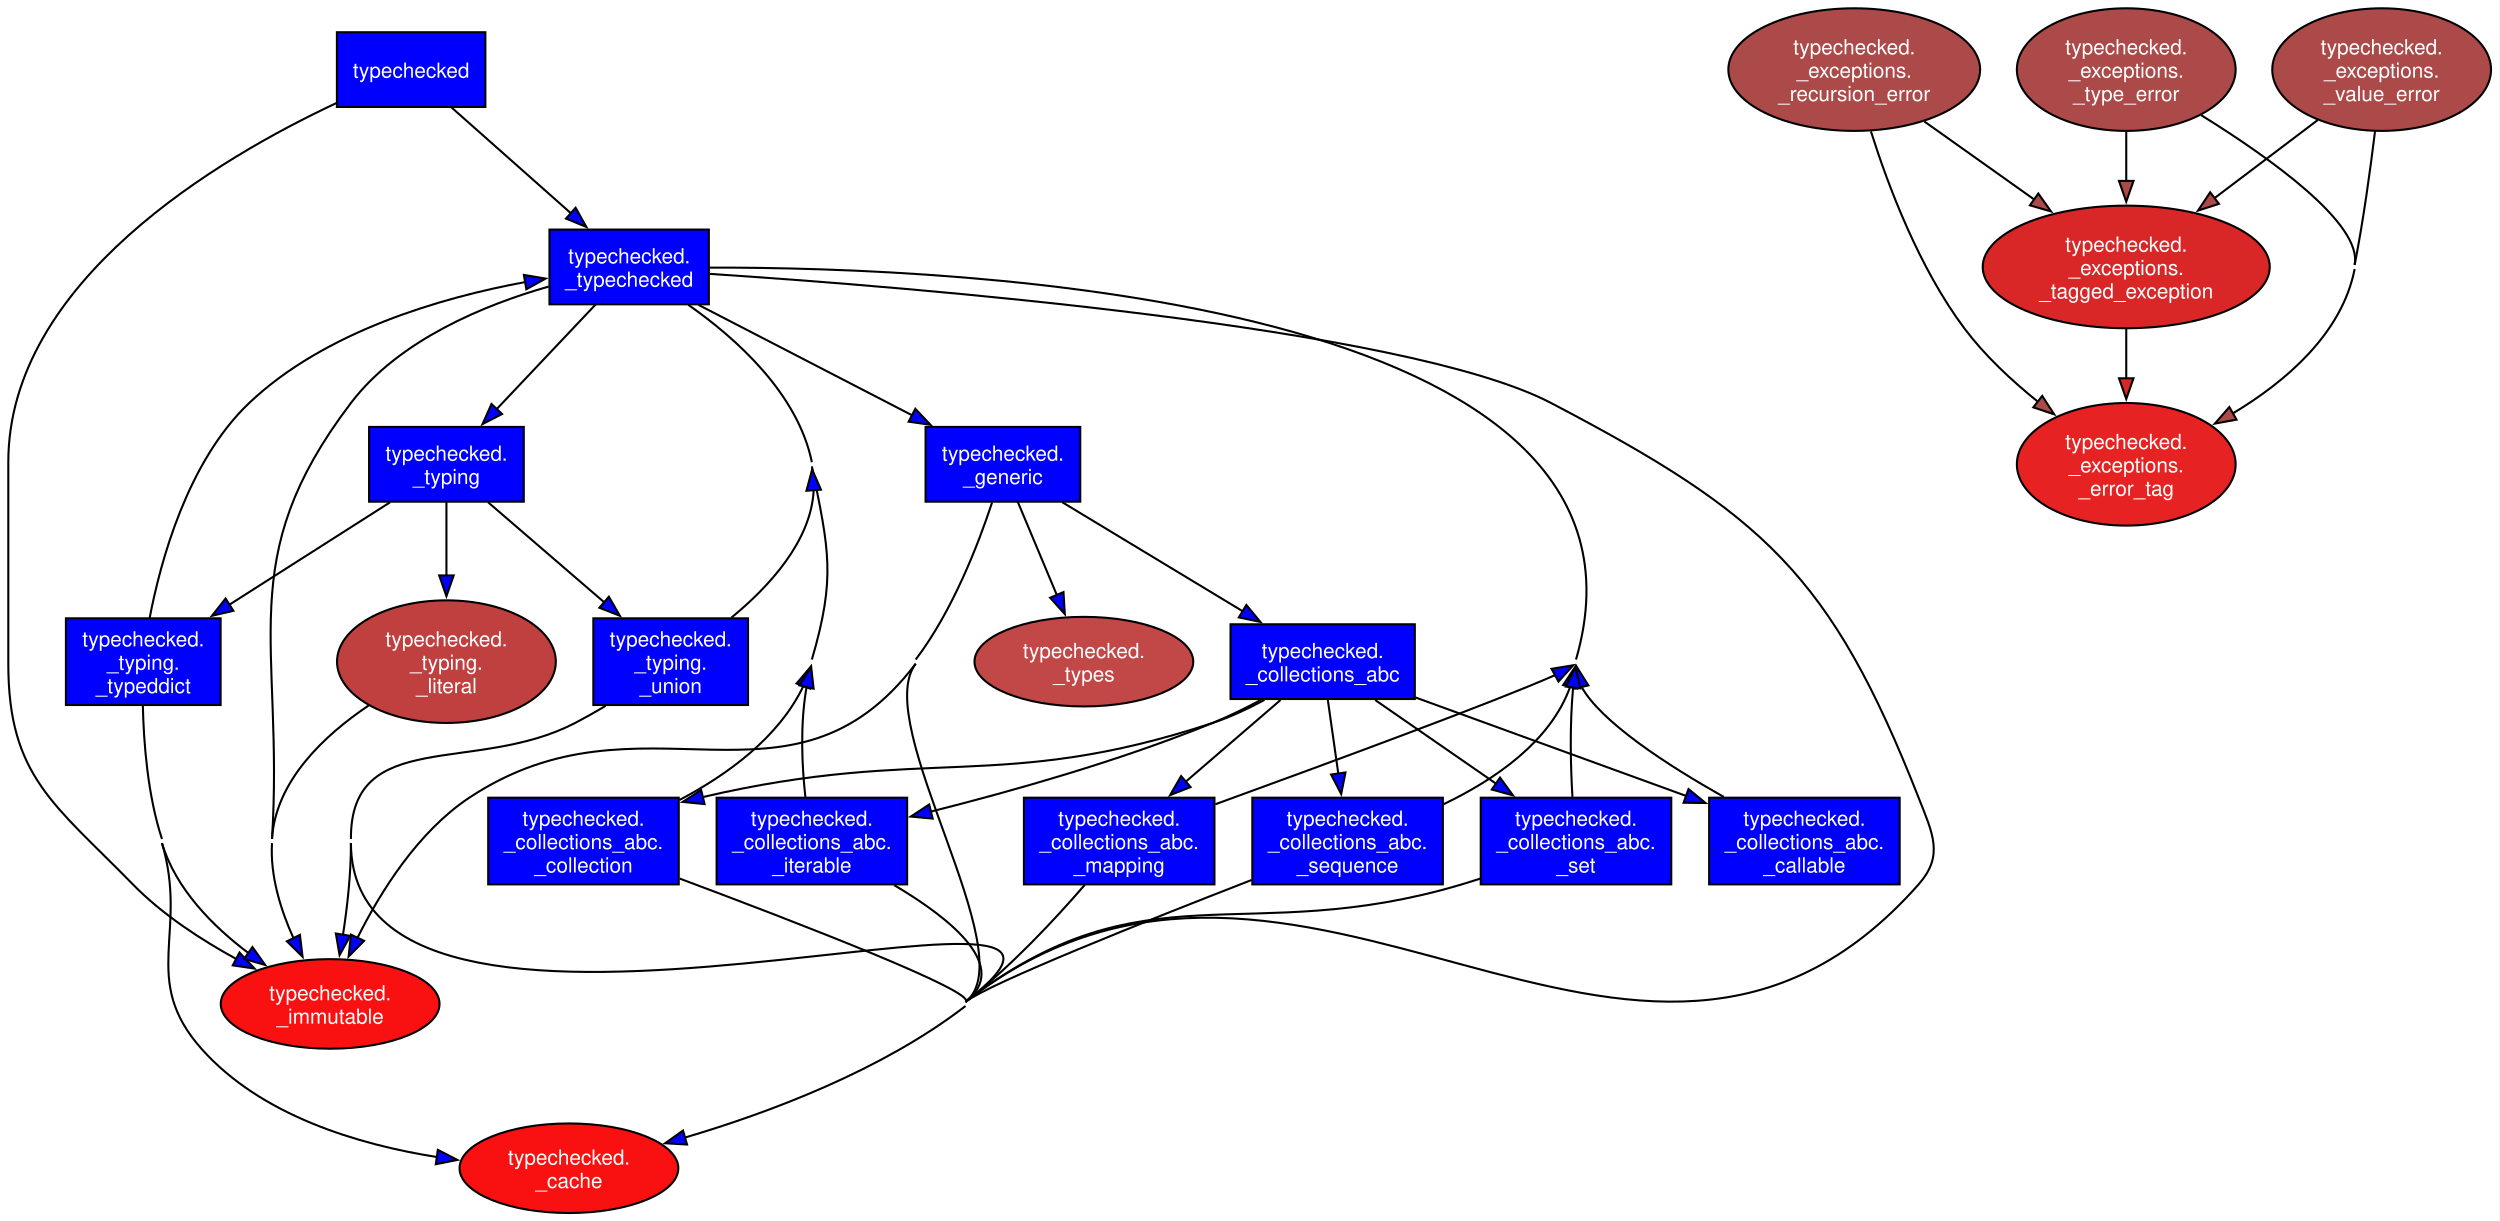
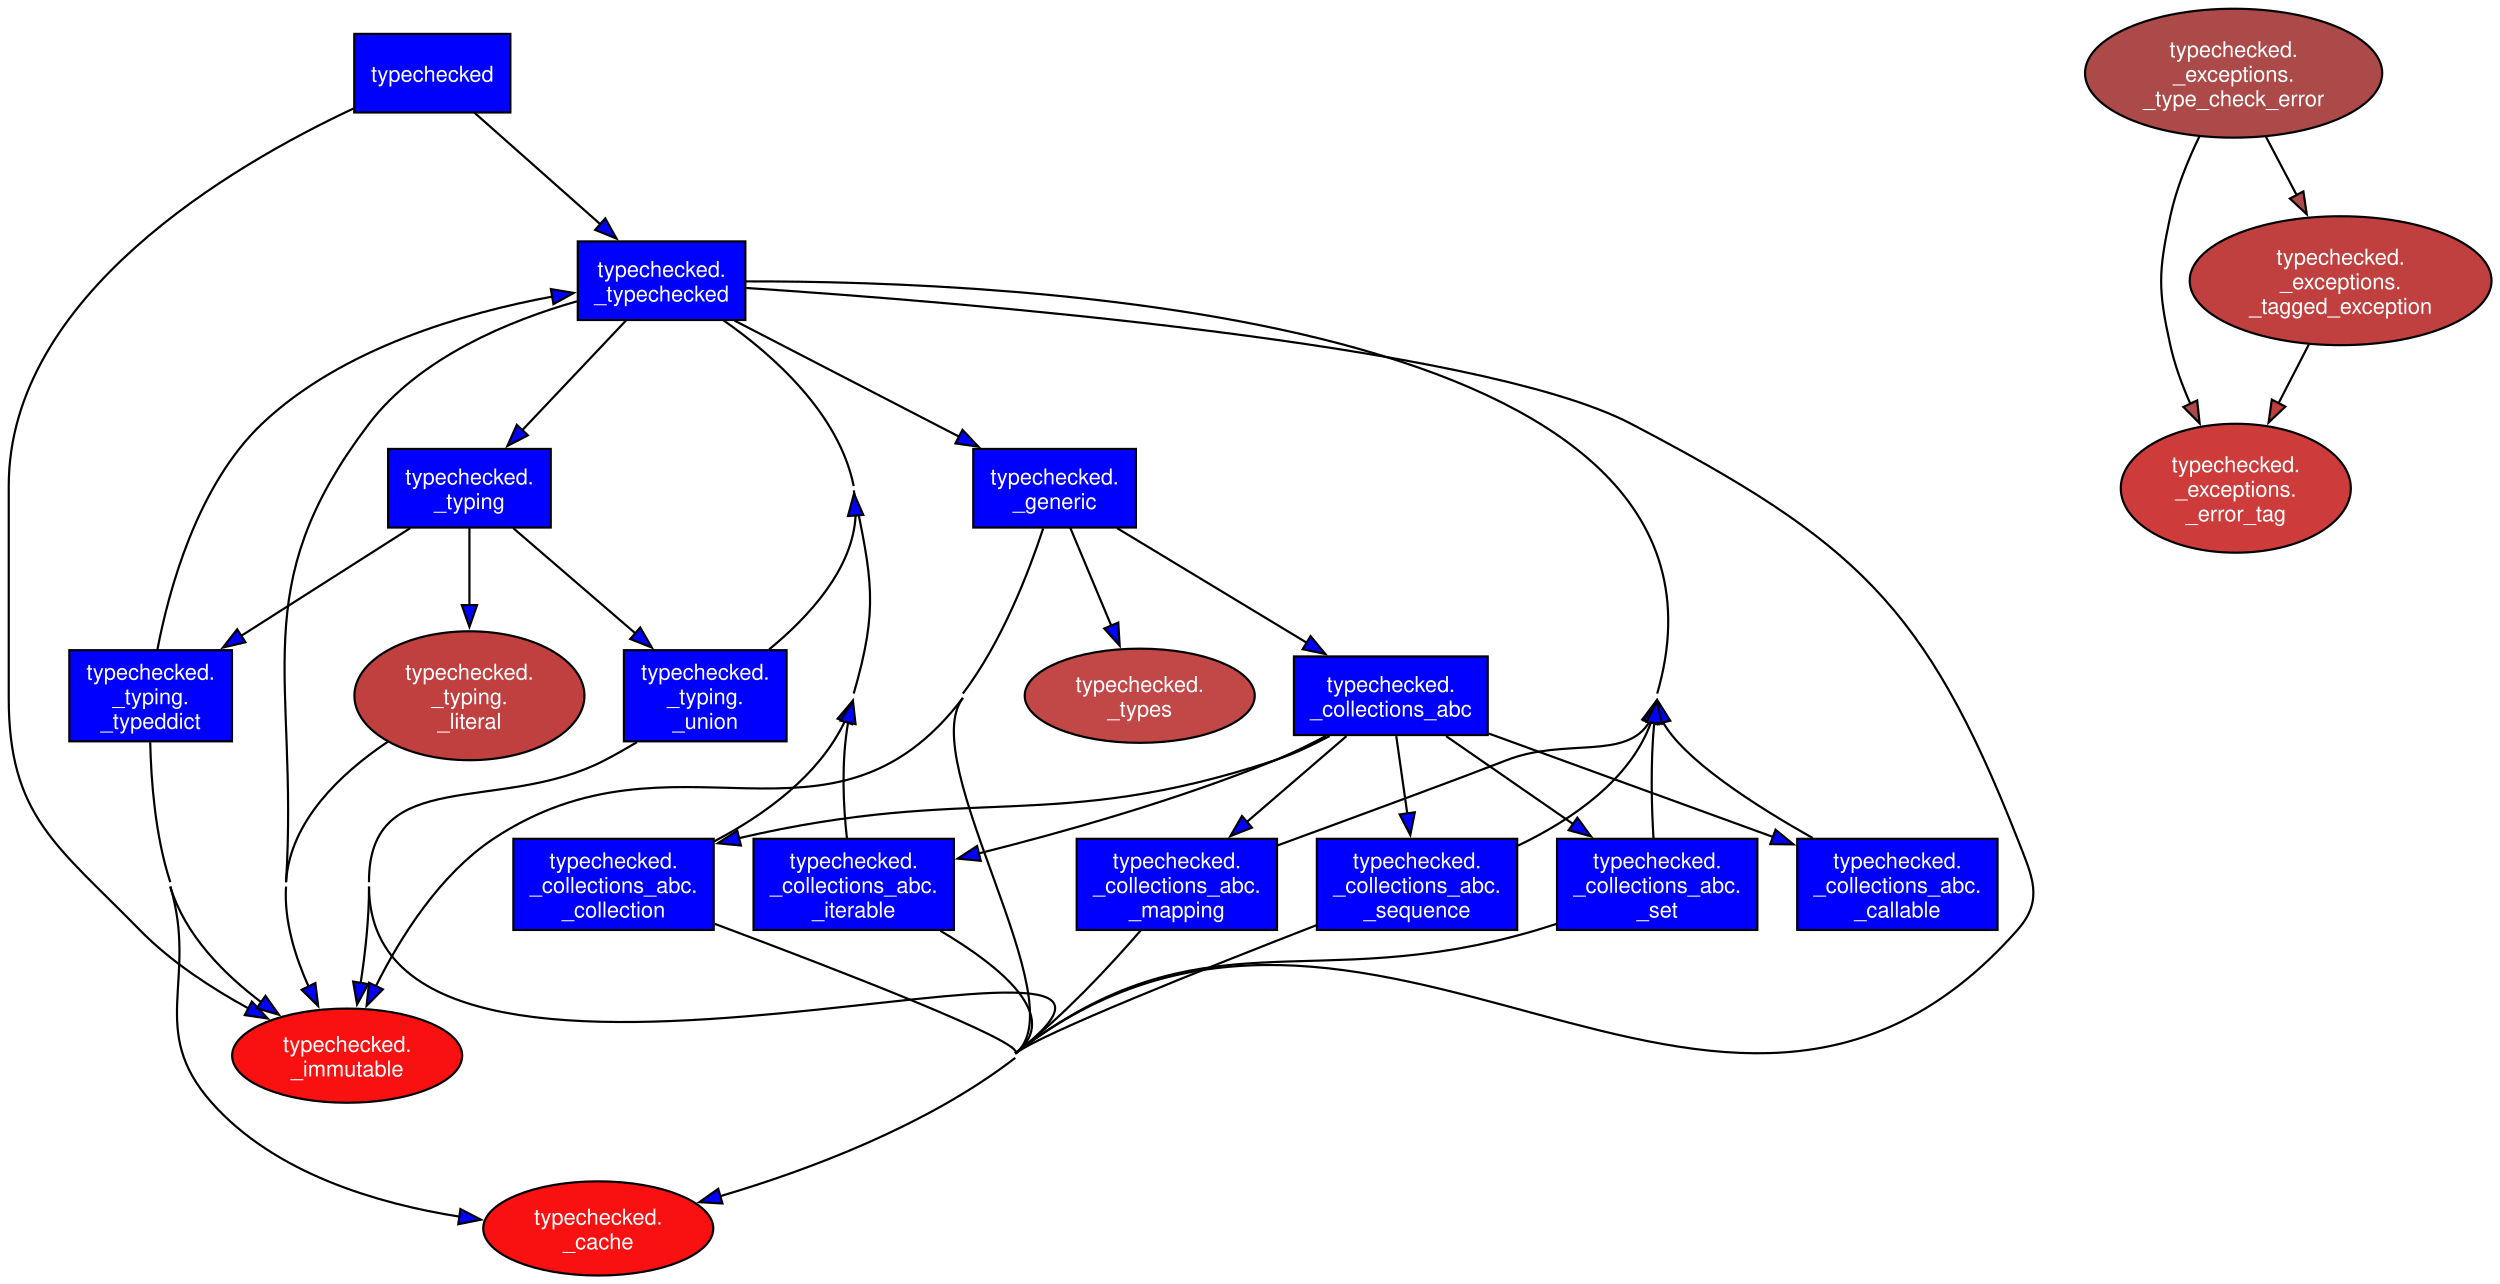
- <svg xmlns="http://www.w3.org/2000/svg" width="1204pt" height="588pt" viewBox="0.00 0.00 1204.00 588.00">
+ <svg xmlns="http://www.w3.org/2000/svg" width="1145pt" height="588pt" viewBox="0.00 0.00 1145.00 588.00">
  <g id="graph0" class="graph" transform="scale(1 1) rotate(0) translate(4 584.19)">
    <style>.edge&gt;path:hover{stroke-width:8}</style>
-     <polygon fill="white" stroke="none" points="-4,4 -4,-584.19 1199.68,-584.19 1199.68,4 -4,4" />
+     <polygon fill="white" stroke="none" points="-4,4 -4,-584.19 1141.12,-584.19 1141.12,4 -4,4" />
    <g id="node1" class="node">
      <style>.edge&gt;path:hover{stroke-width:8}</style>
      <polygon fill="blue" stroke="black" points="229.75,-568.67 158.25,-568.67 158.25,-532.67 229.75,-532.67 229.75,-568.67" />
      <text xml:space="preserve" text-anchor="middle" x="194" y="-546.79" font-family="Helvetica,sans-Serif" font-size="10.00" fill="white">typechecked</text>
    </g>
-     <g id="node16" class="node">
+     <g id="node14" class="node">
      <style>.edge&gt;path:hover{stroke-width:8}</style>
      <ellipse fill="#f91010" stroke="black" cx="155" cy="-100.7" rx="52.68" ry="21.57" />
      <text xml:space="preserve" text-anchor="middle" x="155" y="-102.45" font-family="Helvetica,sans-Serif" font-size="10.00" fill="#ffffff">typechecked.</text>
      <text xml:space="preserve" text-anchor="middle" x="155" y="-91.2" font-family="Helvetica,sans-Serif" font-size="10.00" fill="#ffffff">_immutable</text>
    </g>
-     <g id="edge25" class="edge">
+     <g id="edge21" class="edge">
      <style>.edge&gt;path:hover{stroke-width:8}</style>
      <path fill="none" stroke="black" d="M157.96,-534.53C101.86,-508.27 0,-448.6 0,-361.58 0,-361.58 0,-361.58 0,-264.54 0,-210.3 22.09,-197.06 60,-158.27 74.24,-143.69 93.01,-131.48 110.1,-122.17" />
      <polygon fill="blue" stroke="black" points="111.34,-125.47 118.58,-117.73 108.1,-119.27 111.34,-125.47" />
    </g>
-     <g id="node17" class="node">
+     <g id="node15" class="node">
      <style>.edge&gt;path:hover{stroke-width:8}</style>
      <polygon fill="blue" stroke="black" points="337.38,-473.63 260.62,-473.63 260.62,-437.63 337.38,-437.63 337.38,-473.63" />
      <text xml:space="preserve" text-anchor="middle" x="299" y="-457.38" font-family="Helvetica,sans-Serif" font-size="10.00" fill="white">typechecked.</text>
      <text xml:space="preserve" text-anchor="middle" x="299" y="-446.13" font-family="Helvetica,sans-Serif" font-size="10.00" fill="white">_typechecked</text>
    </g>
-     <g id="edge31" class="edge">
+     <g id="edge27" class="edge">
      <style>.edge&gt;path:hover{stroke-width:8}</style>
      <path fill="none" stroke="black" d="M213.26,-532.6C229.44,-518.27 252.77,-497.59 271.02,-481.42" />
      <polygon fill="blue" stroke="black" points="273.21,-484.15 278.38,-474.9 268.57,-478.91 273.21,-484.15" />
    </g>
    <g id="node2" class="node">
      <style>.edge&gt;path:hover{stroke-width:8}</style>
      <ellipse fill="#f91010" stroke="black" cx="270" cy="-21.57" rx="52.68" ry="21.57" />
      <text xml:space="preserve" text-anchor="middle" x="270" y="-23.32" font-family="Helvetica,sans-Serif" font-size="10.00" fill="#ffffff">typechecked.</text>
      <text xml:space="preserve" text-anchor="middle" x="270" y="-12.07" font-family="Helvetica,sans-Serif" font-size="10.00" fill="#ffffff">_cache</text>
    </g>
    <g id="node3" class="node">
      <style>.edge&gt;path:hover{stroke-width:8}</style>
      <polygon fill="blue" stroke="black" points="677.38,-283.54 588.62,-283.54 588.62,-247.54 677.38,-247.54 677.38,-283.54" />
      <text xml:space="preserve" text-anchor="middle" x="633" y="-267.29" font-family="Helvetica,sans-Serif" font-size="10.00" fill="white">typechecked.</text>
      <text xml:space="preserve" text-anchor="middle" x="633" y="-256.04" font-family="Helvetica,sans-Serif" font-size="10.00" fill="white">_collections_abc</text>
    </g>
    <g id="node4" class="node">
      <style>.edge&gt;path:hover{stroke-width:8}</style>
      <polygon fill="blue" stroke="black" points="910.88,-200.02 819.12,-200.02 819.12,-158.27 910.88,-158.27 910.88,-200.02" />
      <text xml:space="preserve" text-anchor="middle" x="865" y="-186.52" font-family="Helvetica,sans-Serif" font-size="10.00" fill="white">typechecked.</text>
      <text xml:space="preserve" text-anchor="middle" x="865" y="-175.27" font-family="Helvetica,sans-Serif" font-size="10.00" fill="white">_collections_abc.</text>
      <text xml:space="preserve" text-anchor="middle" x="865" y="-164.02" font-family="Helvetica,sans-Serif" font-size="10.00" fill="white">_callable</text>
    </g>
    <g id="edge11" class="edge">
      <style>.edge&gt;path:hover{stroke-width:8}</style>
      <path fill="none" stroke="black" d="M677.73,-248.27C714.88,-234.75 767.95,-215.45 808.12,-200.83" />
      <polygon fill="blue" stroke="black" points="809.19,-204.17 817.4,-197.46 806.8,-197.59 809.19,-204.17" />
    </g>
    <g id="node5" class="node">
      <style>.edge&gt;path:hover{stroke-width:8}</style>
      <polygon fill="blue" stroke="black" points="322.88,-200.02 231.12,-200.02 231.12,-158.27 322.88,-158.27 322.88,-200.02" />
      <text xml:space="preserve" text-anchor="middle" x="277" y="-186.52" font-family="Helvetica,sans-Serif" font-size="10.00" fill="white">typechecked.</text>
      <text xml:space="preserve" text-anchor="middle" x="277" y="-175.27" font-family="Helvetica,sans-Serif" font-size="10.00" fill="white">_collections_abc.</text>
      <text xml:space="preserve" text-anchor="middle" x="277" y="-164.02" font-family="Helvetica,sans-Serif" font-size="10.00" fill="white">_collection</text>
    </g>
    <g id="edge12" class="edge">
      <style>.edge&gt;path:hover{stroke-width:8}</style>
      <path fill="none" stroke="black" d="M604.94,-247.09C597.11,-242.88 588.43,-238.8 580,-236.02 477.65,-202.22 442.32,-225.47 334.34,-200.3" />
      <polygon fill="blue" stroke="black" points="335.32,-196.94 324.78,-197.98 333.67,-203.74 335.32,-196.94" />
    </g>
    <g id="node6" class="node">
      <style>.edge&gt;path:hover{stroke-width:8}</style>
      <polygon fill="blue" stroke="black" points="432.88,-200.02 341.12,-200.02 341.12,-158.27 432.88,-158.27 432.88,-200.02" />
      <text xml:space="preserve" text-anchor="middle" x="387" y="-186.52" font-family="Helvetica,sans-Serif" font-size="10.00" fill="white">typechecked.</text>
      <text xml:space="preserve" text-anchor="middle" x="387" y="-175.27" font-family="Helvetica,sans-Serif" font-size="10.00" fill="white">_collections_abc.</text>
      <text xml:space="preserve" text-anchor="middle" x="387" y="-164.02" font-family="Helvetica,sans-Serif" font-size="10.00" fill="white">_iterable</text>
    </g>
    <g id="edge13" class="edge">
      <style>.edge&gt;path:hover{stroke-width:8}</style>
      <path fill="none" stroke="black" d="M603.27,-247.11C595.82,-243.15 587.74,-239.18 580,-236.02 535.62,-217.89 483.27,-203.12 444.29,-193.33" />
      <polygon fill="blue" stroke="black" points="445.18,-189.95 434.63,-190.94 443.5,-196.74 445.18,-189.95" />
    </g>
    <g id="node7" class="node">
      <style>.edge&gt;path:hover{stroke-width:8}</style>
      <polygon fill="blue" stroke="black" points="580.88,-200.02 489.12,-200.02 489.12,-158.27 580.88,-158.27 580.88,-200.02" />
      <text xml:space="preserve" text-anchor="middle" x="535" y="-186.52" font-family="Helvetica,sans-Serif" font-size="10.00" fill="white">typechecked.</text>
      <text xml:space="preserve" text-anchor="middle" x="535" y="-175.27" font-family="Helvetica,sans-Serif" font-size="10.00" fill="white">_collections_abc.</text>
      <text xml:space="preserve" text-anchor="middle" x="535" y="-164.02" font-family="Helvetica,sans-Serif" font-size="10.00" fill="white">_mapping</text>
    </g>
    <g id="edge14" class="edge">
      <style>.edge&gt;path:hover{stroke-width:8}</style>
      <path fill="none" stroke="black" d="M612.69,-247.05C599.48,-235.67 581.96,-220.59 566.91,-207.62" />
      <polygon fill="blue" stroke="black" points="569.39,-205.14 559.52,-201.26 564.82,-210.44 569.39,-205.14" />
    </g>
    <g id="node8" class="node">
      <style>.edge&gt;path:hover{stroke-width:8}</style>
      <polygon fill="blue" stroke="black" points="690.88,-200.02 599.12,-200.02 599.12,-158.27 690.88,-158.27 690.88,-200.02" />
      <text xml:space="preserve" text-anchor="middle" x="645" y="-186.52" font-family="Helvetica,sans-Serif" font-size="10.00" fill="white">typechecked.</text>
      <text xml:space="preserve" text-anchor="middle" x="645" y="-175.27" font-family="Helvetica,sans-Serif" font-size="10.00" fill="white">_collections_abc.</text>
      <text xml:space="preserve" text-anchor="middle" x="645" y="-164.02" font-family="Helvetica,sans-Serif" font-size="10.00" fill="white">_sequence</text>
    </g>
    <g id="edge15" class="edge">
      <style>.edge&gt;path:hover{stroke-width:8}</style>
      <path fill="none" stroke="black" d="M635.49,-247.05C636.95,-236.73 638.85,-223.37 640.57,-211.31" />
      <polygon fill="blue" stroke="black" points="643.98,-212.17 641.92,-201.77 637.05,-211.18 643.98,-212.17" />
    </g>
    <g id="node9" class="node">
      <style>.edge&gt;path:hover{stroke-width:8}</style>
      <polygon fill="blue" stroke="black" points="800.88,-200.02 709.12,-200.02 709.12,-158.27 800.88,-158.27 800.88,-200.02" />
      <text xml:space="preserve" text-anchor="middle" x="755" y="-186.52" font-family="Helvetica,sans-Serif" font-size="10.00" fill="white">typechecked.</text>
      <text xml:space="preserve" text-anchor="middle" x="755" y="-175.27" font-family="Helvetica,sans-Serif" font-size="10.00" fill="white">_collections_abc.</text>
      <text xml:space="preserve" text-anchor="middle" x="755" y="-164.02" font-family="Helvetica,sans-Serif" font-size="10.00" fill="white">_set</text>
    </g>
    <g id="edge16" class="edge">
      <style>.edge&gt;path:hover{stroke-width:8}</style>
      <path fill="none" stroke="black" d="M658.28,-247.05C675.12,-235.4 697.56,-219.88 716.59,-206.71" />
      <polygon fill="blue" stroke="black" points="718.42,-209.7 724.65,-201.14 714.44,-203.95 718.42,-209.7" />
    </g>
-     <g id="edge32" class="edge">
+     <g id="edge28" class="edge">
      <style>.edge&gt;path:hover{stroke-width:8}</style>
      <path fill="none" stroke="black" d="M826.14,-200.4C799.26,-215.55 766.7,-236.56 757.44,-253.83" />
      <polygon fill="blue" stroke="black" points="754.14,-252.54 755.34,-263.06 760.97,-254.09 754.14,-252.54" />
    </g>
    <g id="edge1" class="edge">
      <style>.edge&gt;path:hover{stroke-width:8}</style>
      <path fill="none" stroke="black" d="M323.37,-161.05C379.81,-139.96 466.96,-106.3 461,-101.7" />
    </g>
-     <g id="edge33" class="edge">
-       <style>.edge&gt;path:hover{stroke-width:8}</style>
+     <g id="edge29" class="edge">
+       <style>.edge&gt;path:hover{stroke-width:8}</style>
+       <path fill="none" stroke="black" d="M387,-266.54C398.57,-306.24 395.28,-319.07 387,-359.58" />
      <path fill="none" stroke="black" d="M323.17,-198.89C346,-210.89 371.14,-228.94 382.93,-253.85" />
      <polygon fill="blue" stroke="black" points="379.63,-255.02 386.46,-263.12 386.17,-252.53 379.63,-255.02" />
-       <path fill="none" stroke="black" d="M387,-266.54C398.57,-306.24 395.28,-319.07 387,-359.58" />
    </g>
    <g id="edge2" class="edge">
      <style>.edge&gt;path:hover{stroke-width:8}</style>
      <path fill="none" stroke="black" d="M426.67,-157.89C454.34,-141.5 482.71,-118.46 461,-101.7" />
    </g>
-     <g id="edge34" class="edge">
+     <g id="edge30" class="edge">
      <style>.edge&gt;path:hover{stroke-width:8}</style>
      <path fill="none" stroke="black" d="M383.88,-200.37C382.25,-214.83 381.21,-234.95 384.47,-253.53" />
      <polygon fill="blue" stroke="black" points="381.01,-254.1 386.66,-263.06 387.83,-252.53 381.01,-254.1" />
    </g>
    <g id="edge3" class="edge">
      <style>.edge&gt;path:hover{stroke-width:8}</style>
      <path fill="none" stroke="black" d="M518.44,-158.06C504.28,-141.65 482.79,-118.52 461,-101.7" />
    </g>
-     <g id="edge35" class="edge">
-       <style>.edge&gt;path:hover{stroke-width:8}</style>
+     <g id="edge31" class="edge">
+       <style>.edge&gt;path:hover{stroke-width:8}</style>
+       <path fill="none" stroke="black" d="M581.19,-197.02C617.99,-210.5 666.48,-228.37 686,-236.02 712.8,-246.51 741.24,-235.58 751.59,-253.89" />
+       <polygon fill="blue" stroke="black" points="748.15,-254.64 754.54,-263.1 754.82,-252.51 748.15,-254.64" />
      <path fill="none" stroke="black" d="M755,-266.54C806.01,-441.67 456.46,-455.58 337.59,-455.31" />
-       <path fill="none" stroke="black" d="M581.32,-196.87C634.19,-216.09 717.02,-246.6 745.23,-259.2" />
-       <polygon fill="blue" stroke="black" points="743.22,-262.09 753.67,-263.81 746.57,-255.95 743.22,-262.09" />
    </g>
    <g id="edge4" class="edge">
      <style>.edge&gt;path:hover{stroke-width:8}</style>
      <path fill="none" stroke="black" d="M598.8,-160.4C548.15,-140.72 472.5,-110.58 461,-101.7" />
    </g>
-     <g id="edge36" class="edge">
+     <g id="edge32" class="edge">
      <style>.edge&gt;path:hover{stroke-width:8}</style>
      <path fill="none" stroke="black" d="M691.28,-196.91C715.83,-208.66 742.83,-227.06 752.23,-253.56" />
      <polygon fill="blue" stroke="black" points="748.79,-254.23 754.63,-263.07 755.58,-252.52 748.79,-254.23" />
    </g>
    <g id="edge5" class="edge">
      <style>.edge&gt;path:hover{stroke-width:8}</style>
      <path fill="none" stroke="black" d="M708.91,-161.06C705.91,-160.08 702.92,-159.14 700,-158.27 595.39,-127.1 547.41,-168.4 461,-101.7" />
    </g>
-     <g id="edge37" class="edge">
+     <g id="edge33" class="edge">
      <style>.edge&gt;path:hover{stroke-width:8}</style>
      <path fill="none" stroke="black" d="M753.29,-200.39C752.43,-214.69 751.88,-234.56 753.64,-253.35" />
      <polygon fill="blue" stroke="black" points="750.14,-253.53 754.82,-263.04 757.09,-252.69 750.14,-253.53" />
    </g>
    <g id="node10" class="node">
      <style>.edge&gt;path:hover{stroke-width:8}</style>
-       <ellipse fill="#e72222" stroke="black" cx="1020" cy="-360.58" rx="52.68" ry="29.52" />
+       <ellipse fill="#ce3b3b" stroke="black" cx="1020" cy="-360.58" rx="52.68" ry="29.52" />
      <text xml:space="preserve" text-anchor="middle" x="1020" y="-367.96" font-family="Helvetica,sans-Serif" font-size="10.00" fill="#ffffff">typechecked.</text>
      <text xml:space="preserve" text-anchor="middle" x="1020" y="-356.71" font-family="Helvetica,sans-Serif" font-size="10.00" fill="#ffffff">_exceptions.</text>
      <text xml:space="preserve" text-anchor="middle" x="1020" y="-345.46" font-family="Helvetica,sans-Serif" font-size="10.00" fill="#ffffff">_error_tag</text>
    </g>
    <g id="node11" class="node">
      <style>.edge&gt;path:hover{stroke-width:8}</style>
-       <ellipse fill="#ac4949" stroke="black" cx="889" cy="-550.67" rx="60.63" ry="29.52" />
-       <text xml:space="preserve" text-anchor="middle" x="889" y="-558.04" font-family="Helvetica,sans-Serif" font-size="10.00" fill="#ffffff">typechecked.</text>
-       <text xml:space="preserve" text-anchor="middle" x="889" y="-546.79" font-family="Helvetica,sans-Serif" font-size="10.00" fill="#ffffff">_exceptions.</text>
-       <text xml:space="preserve" text-anchor="middle" x="889" y="-535.54" font-family="Helvetica,sans-Serif" font-size="10.00" fill="#ffffff">_recursion_error</text>
+       <ellipse fill="#c04040" stroke="black" cx="1068" cy="-455.63" rx="69.12" ry="29.52" />
+       <text xml:space="preserve" text-anchor="middle" x="1068" y="-463" font-family="Helvetica,sans-Serif" font-size="10.00" fill="#ffffff">typechecked.</text>
+       <text xml:space="preserve" text-anchor="middle" x="1068" y="-451.75" font-family="Helvetica,sans-Serif" font-size="10.00" fill="#ffffff">_exceptions.</text>
+       <text xml:space="preserve" text-anchor="middle" x="1068" y="-440.5" font-family="Helvetica,sans-Serif" font-size="10.00" fill="#ffffff">_tagged_exception</text>
    </g>
    <g id="edge17" class="edge">
      <style>.edge&gt;path:hover{stroke-width:8}</style>
-       <path fill="none" stroke="black" d="M897.04,-520.93C905.37,-494.51 920.25,-455.16 942,-426.1 951.83,-412.97 964.86,-400.84 977.45,-390.72" />
-       <polygon fill="#ac4949" stroke="black" points="979.53,-393.54 985.29,-384.65 975.24,-388 979.53,-393.54" />
+       <path fill="none" stroke="black" d="M1053.47,-426.46C1049.06,-417.91 1044.14,-408.37 1039.46,-399.3" />
+       <polygon fill="#c04040" stroke="black" points="1042.71,-397.96 1035.01,-390.68 1036.49,-401.17 1042.71,-397.96" />
    </g>
    <g id="node12" class="node">
      <style>.edge&gt;path:hover{stroke-width:8}</style>
-       <ellipse fill="#d92626" stroke="black" cx="1020" cy="-455.63" rx="69.12" ry="29.52" />
-       <text xml:space="preserve" text-anchor="middle" x="1020" y="-463" font-family="Helvetica,sans-Serif" font-size="10.00" fill="#ffffff">typechecked.</text>
-       <text xml:space="preserve" text-anchor="middle" x="1020" y="-451.75" font-family="Helvetica,sans-Serif" font-size="10.00" fill="#ffffff">_exceptions.</text>
-       <text xml:space="preserve" text-anchor="middle" x="1020" y="-440.5" font-family="Helvetica,sans-Serif" font-size="10.00" fill="#ffffff">_tagged_exception</text>
-     </g>
-     <g id="edge21" class="edge">
-       <style>.edge&gt;path:hover{stroke-width:8}</style>
-       <path fill="none" stroke="black" d="M922.74,-525.71C938.85,-514.26 958.36,-500.41 975.66,-488.12" />
-       <polygon fill="#ac4949" stroke="black" points="977.65,-491 983.77,-482.36 973.59,-485.29 977.65,-491" />
+       <ellipse fill="#ac4949" stroke="black" cx="1019" cy="-550.67" rx="68.06" ry="29.52" />
+       <text xml:space="preserve" text-anchor="middle" x="1019" y="-558.04" font-family="Helvetica,sans-Serif" font-size="10.00" fill="#ffffff">typechecked.</text>
+       <text xml:space="preserve" text-anchor="middle" x="1019" y="-546.79" font-family="Helvetica,sans-Serif" font-size="10.00" fill="#ffffff">_exceptions.</text>
+       <text xml:space="preserve" text-anchor="middle" x="1019" y="-535.54" font-family="Helvetica,sans-Serif" font-size="10.00" fill="#ffffff">_type_check_error</text>
    </g>
    <g id="edge18" class="edge">
      <style>.edge&gt;path:hover{stroke-width:8}</style>
-       <path fill="none" stroke="black" d="M1020,-425.7C1020,-418.17 1020,-409.92 1020,-401.92" />
-       <polygon fill="#d92626" stroke="black" points="1023.5,-402.01 1020,-392.01 1016.5,-402.01 1023.5,-402.01" />
+       <path fill="none" stroke="black" d="M1003.3,-521.65C997.97,-510.63 992.68,-497.64 990,-485.15 984.5,-459.49 984.33,-451.73 990,-426.1 992.01,-417.01 995.44,-407.68 999.27,-399.04" />
+       <polygon fill="#ac4949" stroke="black" points="1002.31,-400.81 1003.43,-390.28 995.98,-397.81 1002.31,-400.81" />
+     </g>
+     <g id="edge19" class="edge">
+       <style>.edge&gt;path:hover{stroke-width:8}</style>
+       <path fill="none" stroke="black" d="M1033.83,-521.5C1038.25,-513.12 1043.16,-503.79 1047.85,-494.88" />
+       <polygon fill="#ac4949" stroke="black" points="1050.95,-496.52 1052.51,-486.04 1044.75,-493.25 1050.95,-496.52" />
    </g>
    <g id="node13" class="node">
-       <style>.edge&gt;path:hover{stroke-width:8}</style>
-       <ellipse fill="#ac4949" stroke="black" cx="1020" cy="-550.67" rx="52.68" ry="29.52" />
-       <text xml:space="preserve" text-anchor="middle" x="1020" y="-558.04" font-family="Helvetica,sans-Serif" font-size="10.00" fill="#ffffff">typechecked.</text>
-       <text xml:space="preserve" text-anchor="middle" x="1020" y="-546.79" font-family="Helvetica,sans-Serif" font-size="10.00" fill="#ffffff">_exceptions.</text>
-       <text xml:space="preserve" text-anchor="middle" x="1020" y="-535.54" font-family="Helvetica,sans-Serif" font-size="10.00" fill="#ffffff">_type_error</text>
-     </g>
-     <g id="edge19" class="edge">
-       <style>.edge&gt;path:hover{stroke-width:8}</style>
-       <path fill="none" stroke="black" d="M1130,-454.63C1123.91,-423.5 1096.87,-400.38 1071.12,-384.97" />
-       <polygon fill="#ac4949" stroke="black" points="1073.11,-382.08 1062.68,-380.19 1069.65,-388.17 1073.11,-382.08" />
-       <path fill="none" stroke="black" d="M1056.11,-528.71C1089.64,-507.9 1133.85,-476.32 1130,-456.63" />
-     </g>
-     <g id="edge22" class="edge">
-       <style>.edge&gt;path:hover{stroke-width:8}</style>
-       <path fill="none" stroke="black" d="M1020,-520.74C1020,-513.21 1020,-504.97 1020,-496.97" />
-       <polygon fill="#ac4949" stroke="black" points="1023.5,-497.05 1020,-487.05 1016.5,-497.05 1023.5,-497.05" />
-     </g>
-     <g id="node14" class="node">
-       <style>.edge&gt;path:hover{stroke-width:8}</style>
-       <ellipse fill="#ac4949" stroke="black" cx="1143" cy="-550.67" rx="52.68" ry="29.52" />
-       <text xml:space="preserve" text-anchor="middle" x="1143" y="-558.04" font-family="Helvetica,sans-Serif" font-size="10.00" fill="#ffffff">typechecked.</text>
-       <text xml:space="preserve" text-anchor="middle" x="1143" y="-546.79" font-family="Helvetica,sans-Serif" font-size="10.00" fill="#ffffff">_exceptions.</text>
-       <text xml:space="preserve" text-anchor="middle" x="1143" y="-535.54" font-family="Helvetica,sans-Serif" font-size="10.00" fill="#ffffff">_value_error</text>
-     </g>
-     <g id="edge20" class="edge">
-       <style>.edge&gt;path:hover{stroke-width:8}</style>
-       <path fill="none" stroke="black" d="M1139.82,-521.03C1137.56,-502.56 1134.2,-478.07 1130,-456.63" />
-     </g>
-     <g id="edge23" class="edge">
-       <style>.edge&gt;path:hover{stroke-width:8}</style>
-       <path fill="none" stroke="black" d="M1112.28,-526.43C1097.15,-514.99 1078.67,-501.01 1062.24,-488.57" />
-       <polygon fill="#ac4949" stroke="black" points="1064.64,-486.01 1054.56,-482.77 1060.42,-491.59 1064.64,-486.01" />
-     </g>
-     <g id="node15" class="node">
      <style>.edge&gt;path:hover{stroke-width:8}</style>
      <polygon fill="blue" stroke="black" points="516.25,-378.58 441.75,-378.58 441.75,-342.58 516.25,-342.58 516.25,-378.58" />
      <text xml:space="preserve" text-anchor="middle" x="479" y="-362.33" font-family="Helvetica,sans-Serif" font-size="10.00" fill="white">typechecked.</text>
      <text xml:space="preserve" text-anchor="middle" x="479" y="-351.08" font-family="Helvetica,sans-Serif" font-size="10.00" fill="white">_generic</text>
    </g>
    <g id="edge6" class="edge">
      <style>.edge&gt;path:hover{stroke-width:8}</style>
      <path fill="none" stroke="black" d="M437,-264.54C414.9,-235.4 489.96,-124.05 461,-101.7" />
    </g>
    <g id="edge10" class="edge">
      <style>.edge&gt;path:hover{stroke-width:8}</style>
      <path fill="none" stroke="black" d="M507.61,-342.3C532.16,-327.46 567.77,-305.95 594.77,-289.64" />
      <polygon fill="blue" stroke="black" points="596.24,-292.84 602.99,-284.67 592.62,-286.84 596.24,-292.84" />
    </g>
-     <g id="edge26" class="edge">
-       <style>.edge&gt;path:hover{stroke-width:8}</style>
-       <path fill="none" stroke="black" d="M473.79,-342.21C467.31,-322.53 454.89,-290.11 437,-266.54" />
+     <g id="edge22" class="edge">
+       <style>.edge&gt;path:hover{stroke-width:8}</style>
      <path fill="none" stroke="black" d="M437,-264.54C376.69,-185.07 305.15,-255.15 222,-200.02 197.29,-183.63 179.23,-154.72 168.13,-132.48" />
      <polygon fill="blue" stroke="black" points="171.34,-131.07 163.89,-123.54 165.02,-134.08 171.34,-131.07" />
-     </g>
-     <g id="node18" class="node">
+       <path fill="none" stroke="black" d="M473.79,-342.21C467.31,-322.53 454.89,-290.12 437,-266.54" />
+     </g>
+     <g id="node16" class="node">
      <style>.edge&gt;path:hover{stroke-width:8}</style>
      <ellipse fill="#c24747" stroke="black" cx="518" cy="-265.54" rx="52.68" ry="21.57" />
      <text xml:space="preserve" text-anchor="middle" x="518" y="-267.29" font-family="Helvetica,sans-Serif" font-size="10.00" fill="#ffffff">typechecked.</text>
      <text xml:space="preserve" text-anchor="middle" x="518" y="-256.04" font-family="Helvetica,sans-Serif" font-size="10.00" fill="#ffffff">_types</text>
    </g>
-     <g id="edge40" class="edge">
+     <g id="edge36" class="edge">
      <style>.edge&gt;path:hover{stroke-width:8}</style>
      <path fill="none" stroke="black" d="M486.15,-342.52C491.43,-329.94 498.75,-312.47 505.04,-297.46" />
      <polygon fill="blue" stroke="black" points="508.17,-299.04 508.81,-288.46 501.72,-296.33 508.17,-299.04" />
    </g>
    <g id="edge7" class="edge">
      <style>.edge&gt;path:hover{stroke-width:8}</style>
      <path fill="none" stroke="black" d="M337.8,-452.29C432.47,-446.06 672.63,-426.98 743,-390.1 845.25,-336.52 877.73,-307.44 920,-200.02 926.79,-182.75 932.29,-172.17 920,-158.27 783.84,-4.29 623.15,-228.02 461,-101.7" />
    </g>
-     <g id="edge24" class="edge">
+     <g id="edge20" class="edge">
      <style>.edge&gt;path:hover{stroke-width:8}</style>
      <path fill="none" stroke="black" d="M332.43,-437.34C361.52,-422.31 403.85,-400.43 435.55,-384.04" />
      <polygon fill="blue" stroke="black" points="436.82,-387.33 444.09,-379.62 433.6,-381.11 436.82,-387.33" />
    </g>
-     <g id="edge27" class="edge">
+     <g id="edge23" class="edge">
      <style>.edge&gt;path:hover{stroke-width:8}</style>
      <path fill="none" stroke="black" d="M127,-178.14C126.03,-162.45 131.19,-145.96 137.34,-132.33" />
      <polygon fill="blue" stroke="black" points="140.44,-133.95 141.71,-123.44 134.16,-130.86 140.44,-133.95" />
      <path fill="none" stroke="black" d="M260.24,-446.19C229.59,-437.44 188.22,-420.62 165,-390.1 107.57,-314.64 132.86,-274.79 127,-180.14" />
    </g>
-     <g id="node19" class="node">
+     <g id="node17" class="node">
      <style>.edge&gt;path:hover{stroke-width:8}</style>
      <polygon fill="blue" stroke="black" points="248.25,-378.58 173.75,-378.58 173.75,-342.58 248.25,-342.58 248.25,-378.58" />
      <text xml:space="preserve" text-anchor="middle" x="211" y="-362.33" font-family="Helvetica,sans-Serif" font-size="10.00" fill="white">typechecked.</text>
      <text xml:space="preserve" text-anchor="middle" x="211" y="-351.08" font-family="Helvetica,sans-Serif" font-size="10.00" fill="white">_typing</text>
    </g>
-     <g id="edge41" class="edge">
+     <g id="edge37" class="edge">
      <style>.edge&gt;path:hover{stroke-width:8}</style>
      <path fill="none" stroke="black" d="M282.86,-437.56C269.42,-423.35 250.1,-402.92 234.87,-386.82" />
      <polygon fill="blue" stroke="black" points="237.79,-384.81 228.38,-379.95 232.7,-389.62 237.79,-384.81" />
    </g>
-     <g id="node20" class="node">
+     <g id="node18" class="node">
      <style>.edge&gt;path:hover{stroke-width:8}</style>
      <ellipse fill="#c04040" stroke="black" cx="211" cy="-265.54" rx="52.68" ry="29.52" />
      <text xml:space="preserve" text-anchor="middle" x="211" y="-272.91" font-family="Helvetica,sans-Serif" font-size="10.00" fill="#ffffff">typechecked.</text>
      <text xml:space="preserve" text-anchor="middle" x="211" y="-261.66" font-family="Helvetica,sans-Serif" font-size="10.00" fill="#ffffff">_typing.</text>
      <text xml:space="preserve" text-anchor="middle" x="211" y="-250.41" font-family="Helvetica,sans-Serif" font-size="10.00" fill="#ffffff">_literal</text>
    </g>
-     <g id="edge42" class="edge">
+     <g id="edge38" class="edge">
      <style>.edge&gt;path:hover{stroke-width:8}</style>
      <path fill="none" stroke="black" d="M211,-342.52C211,-332.47 211,-319.32 211,-306.79" />
      <polygon fill="blue" stroke="black" points="214.5,-307.07 211,-297.07 207.5,-307.07 214.5,-307.07" />
    </g>
-     <g id="node21" class="node">
+     <g id="node19" class="node">
      <style>.edge&gt;path:hover{stroke-width:8}</style>
      <polygon fill="blue" stroke="black" points="102.25,-286.41 27.75,-286.41 27.75,-244.66 102.25,-244.66 102.25,-286.41" />
      <text xml:space="preserve" text-anchor="middle" x="65" y="-272.91" font-family="Helvetica,sans-Serif" font-size="10.00" fill="white">typechecked.</text>
      <text xml:space="preserve" text-anchor="middle" x="65" y="-261.66" font-family="Helvetica,sans-Serif" font-size="10.00" fill="white">_typing.</text>
      <text xml:space="preserve" text-anchor="middle" x="65" y="-250.41" font-family="Helvetica,sans-Serif" font-size="10.00" fill="white">_typeddict</text>
    </g>
-     <g id="edge43" class="edge">
+     <g id="edge39" class="edge">
      <style>.edge&gt;path:hover{stroke-width:8}</style>
      <path fill="none" stroke="black" d="M183.88,-342.3C162.11,-328.43 131.19,-308.72 106.34,-292.89" />
      <polygon fill="blue" stroke="black" points="108.39,-290.04 98.08,-287.62 104.63,-295.95 108.39,-290.04" />
    </g>
-     <g id="node22" class="node">
+     <g id="node20" class="node">
      <style>.edge&gt;path:hover{stroke-width:8}</style>
      <polygon fill="blue" stroke="black" points="356.25,-286.41 281.75,-286.41 281.75,-244.66 356.25,-244.66 356.25,-286.41" />
      <text xml:space="preserve" text-anchor="middle" x="319" y="-272.91" font-family="Helvetica,sans-Serif" font-size="10.00" fill="white">typechecked.</text>
      <text xml:space="preserve" text-anchor="middle" x="319" y="-261.66" font-family="Helvetica,sans-Serif" font-size="10.00" fill="white">_typing.</text>
      <text xml:space="preserve" text-anchor="middle" x="319" y="-250.41" font-family="Helvetica,sans-Serif" font-size="10.00" fill="white">_union</text>
    </g>
-     <g id="edge44" class="edge">
+     <g id="edge40" class="edge">
      <style>.edge&gt;path:hover{stroke-width:8}</style>
      <path fill="none" stroke="black" d="M231.06,-342.3C246.79,-328.75 268.97,-309.64 287.13,-294" />
      <polygon fill="blue" stroke="black" points="289.23,-296.81 294.52,-287.63 284.66,-291.5 289.23,-296.81" />
    </g>
-     <g id="edge28" class="edge">
+     <g id="edge24" class="edge">
      <style>.edge&gt;path:hover{stroke-width:8}</style>
      <path fill="none" stroke="black" d="M173.6,-244.47C151.99,-229.94 128.72,-208 127,-180.14" />
    </g>
    <g id="edge8" class="edge">
      <style>.edge&gt;path:hover{stroke-width:8}</style>
      <path fill="none" stroke="black" d="M74,-178.14C86.82,-135.21 63.27,-112.66 93,-79.13 121.54,-46.95 168.37,-32.95 206.69,-26.92" />
      <polygon fill="blue" stroke="black" points="206.85,-30.43 216.27,-25.57 205.88,-23.5 206.85,-30.43" />
      <path fill="none" stroke="black" d="M64.8,-244.26C65.18,-226.85 67.06,-201.28 74,-180.14" />
    </g>
-     <g id="edge29" class="edge">
+     <g id="edge25" class="edge">
      <style>.edge&gt;path:hover{stroke-width:8}</style>
      <path fill="none" stroke="black" d="M74,-178.14C80.6,-156.05 98.62,-137.96 115.99,-124.93" />
      <polygon fill="blue" stroke="black" points="117.58,-128.1 123.71,-119.46 113.53,-122.38 117.58,-128.1" />
    </g>
-     <g id="edge38" class="edge">
+     <g id="edge34" class="edge">
      <style>.edge&gt;path:hover{stroke-width:8}</style>
      <path fill="none" stroke="black" d="M68.06,-286.5C73.23,-313.58 86.2,-361.83 116,-390.1 152.44,-424.68 208.53,-440.87 249,-448.36" />
      <polygon fill="blue" stroke="black" points="248.3,-451.79 258.75,-450.03 249.48,-444.89 248.3,-451.79" />
    </g>
    <g id="edge9" class="edge">
      <style>.edge&gt;path:hover{stroke-width:8}</style>
      <path fill="none" stroke="black" d="M461,-99.7C420.76,-68.64 366.33,-48.29 325.86,-36.34" />
      <polygon fill="blue" stroke="black" points="326.88,-32.99 316.3,-33.6 324.95,-39.72 326.88,-32.99" />
      <path fill="none" stroke="black" d="M165,-178.14C165.65,-42.27 568.56,-184.72 461,-101.7" />
    </g>
-     <g id="edge30" class="edge">
-       <style>.edge&gt;path:hover{stroke-width:8}</style>
+     <g id="edge26" class="edge">
+       <style>.edge&gt;path:hover{stroke-width:8}</style>
+       <path fill="none" stroke="black" d="M287.69,-244.26C282.84,-241.37 277.83,-238.53 273,-236.02 225.06,-211.06 164.74,-234.18 165,-180.14" />
      <path fill="none" stroke="black" d="M165,-178.14C165.07,-163.55 163.27,-147.51 161.17,-133.92" />
      <polygon fill="blue" stroke="black" points="164.65,-133.47 159.54,-124.19 157.74,-134.63 164.65,-133.47" />
-       <path fill="none" stroke="black" d="M287.69,-244.26C282.84,-241.37 277.83,-238.53 273,-236.02 225.06,-211.06 164.74,-234.18 165,-180.14" />
-     </g>
-     <g id="edge39" class="edge">
-       <style>.edge&gt;path:hover{stroke-width:8}</style>
-       <path fill="none" stroke="black" d="M387,-361.58C380.23,-394.69 350.48,-421.29 327.42,-437.43" />
+     </g>
+     <g id="edge35" class="edge">
+       <style>.edge&gt;path:hover{stroke-width:8}</style>
      <path fill="none" stroke="black" d="M348.26,-286.76C366.49,-301.72 386.7,-323.68 387.87,-348.17" />
      <polygon fill="blue" stroke="black" points="384.39,-347.84 387.12,-358.07 391.37,-348.37 384.39,-347.84" />
+       <path fill="none" stroke="black" d="M387,-361.58C380.23,-394.69 350.48,-421.29 327.42,-437.43" />
    </g>
  </g>
</svg>
